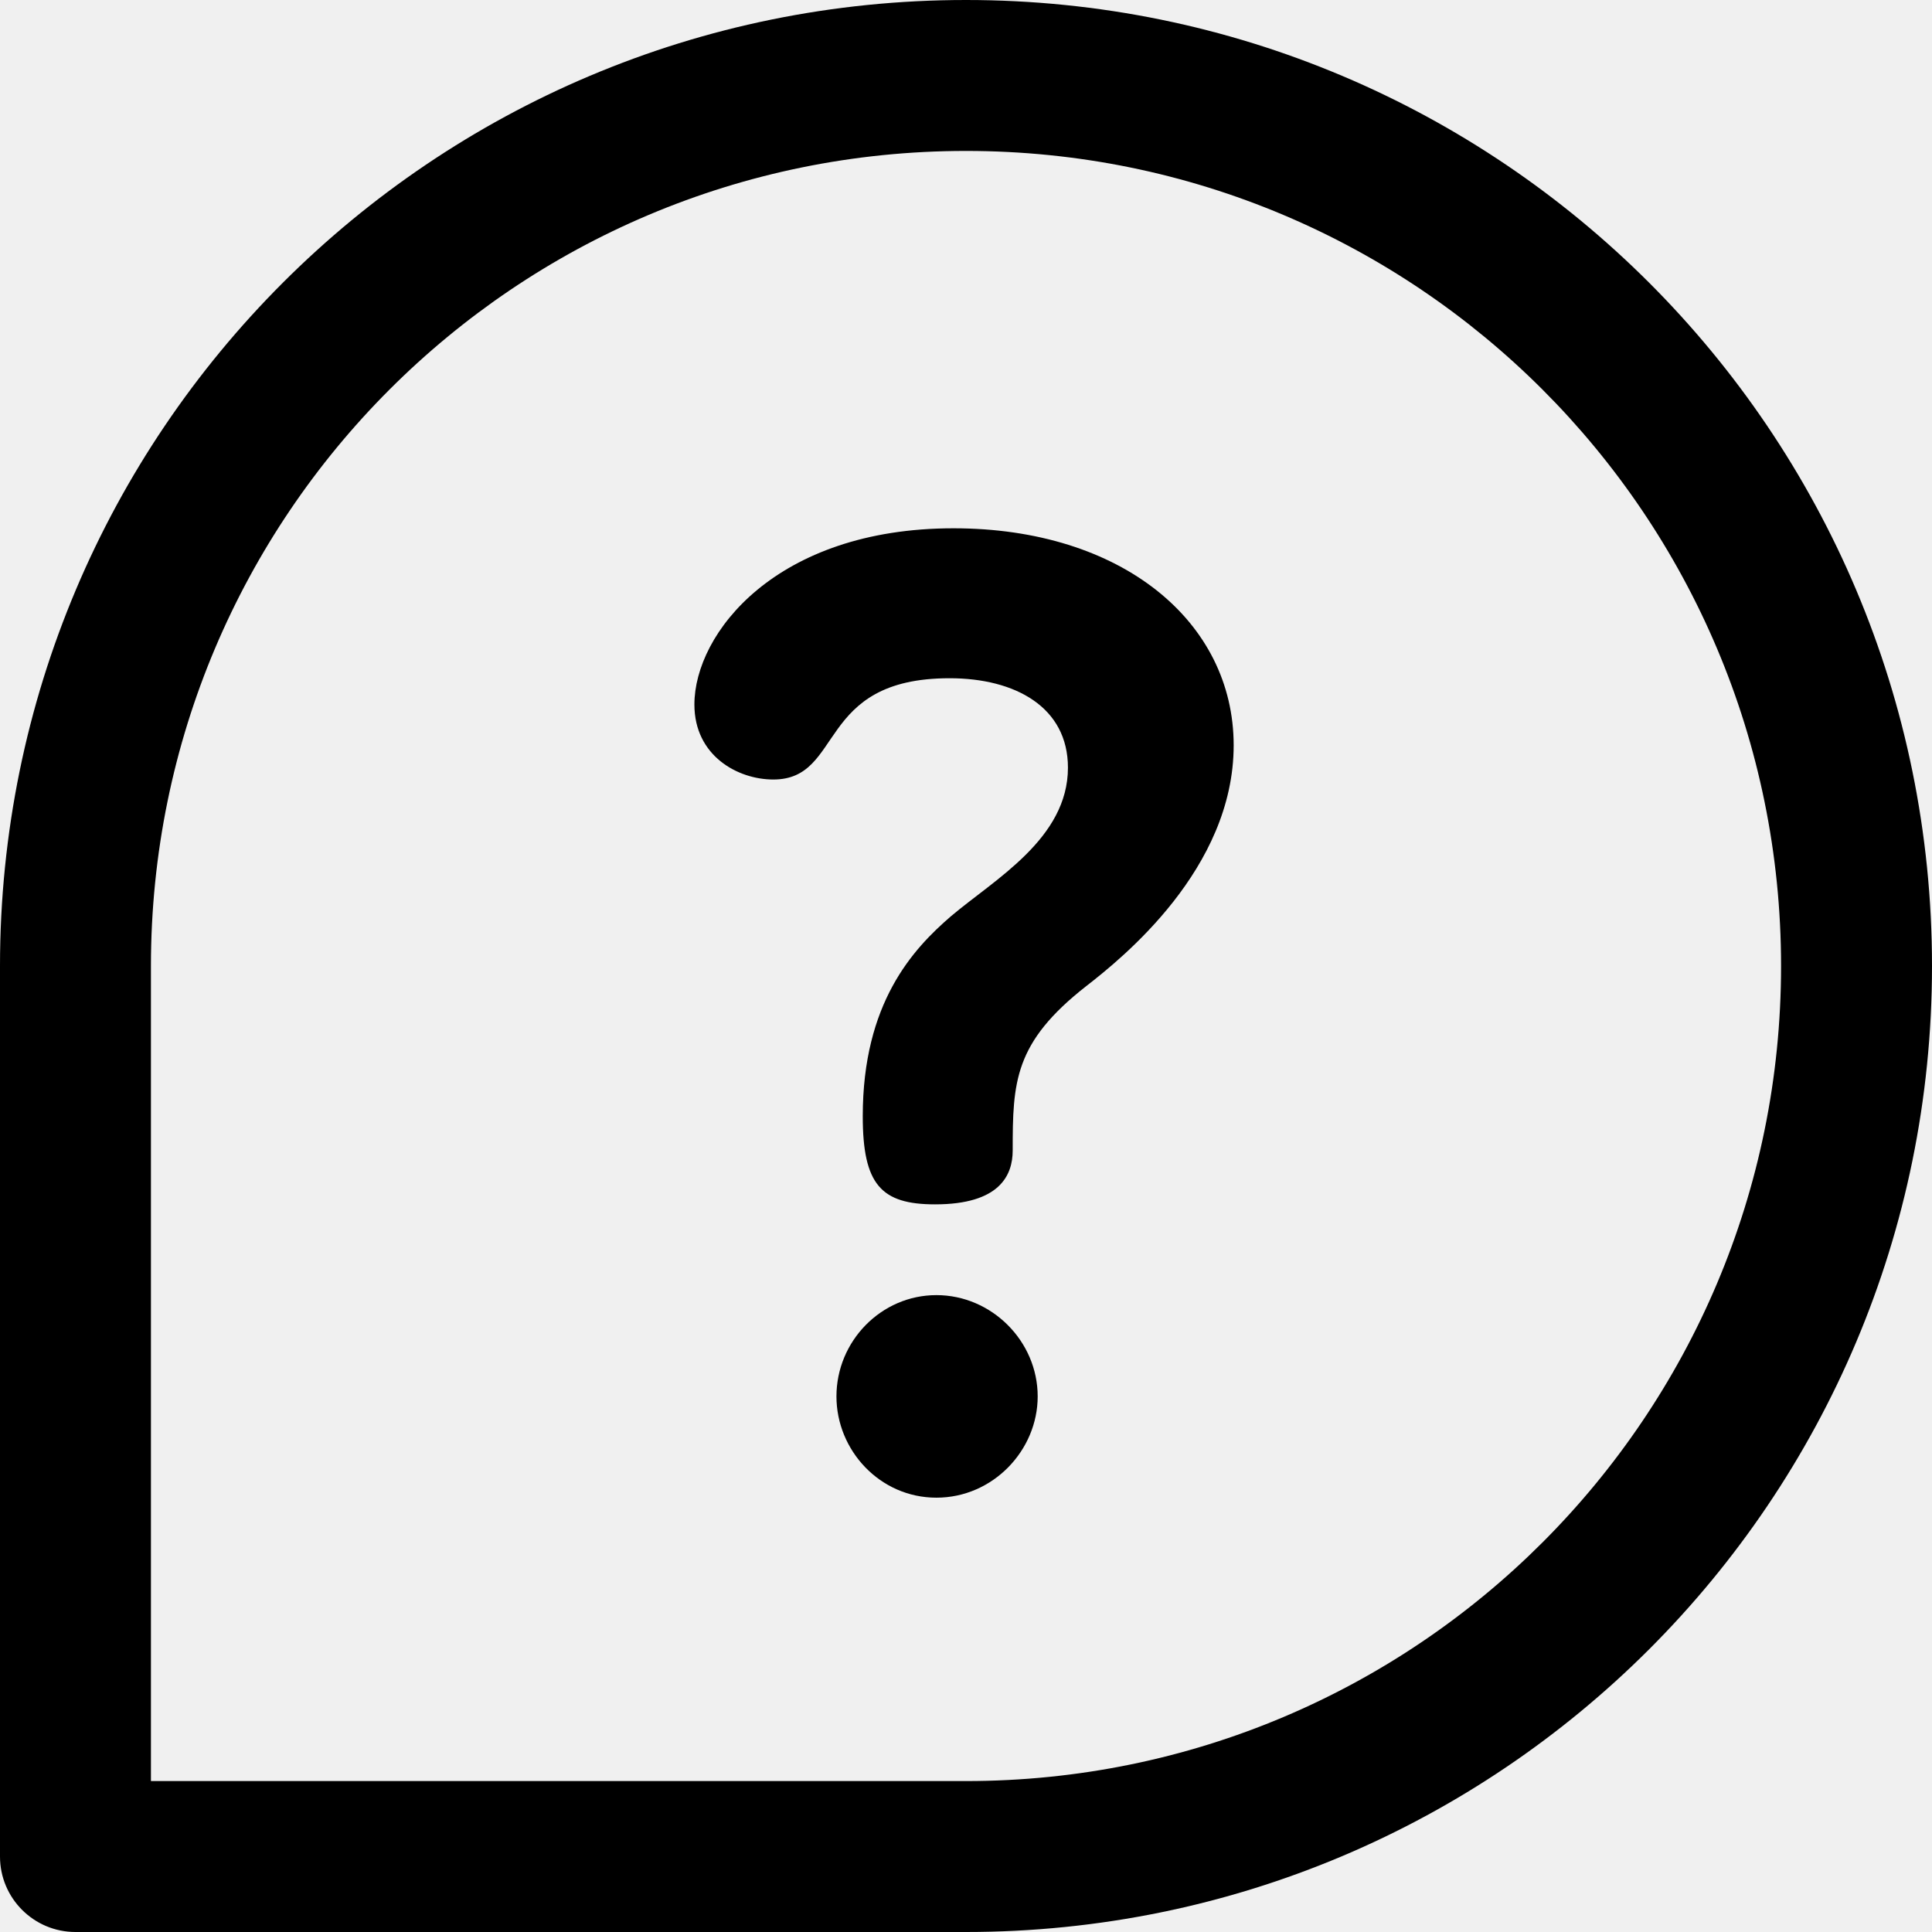
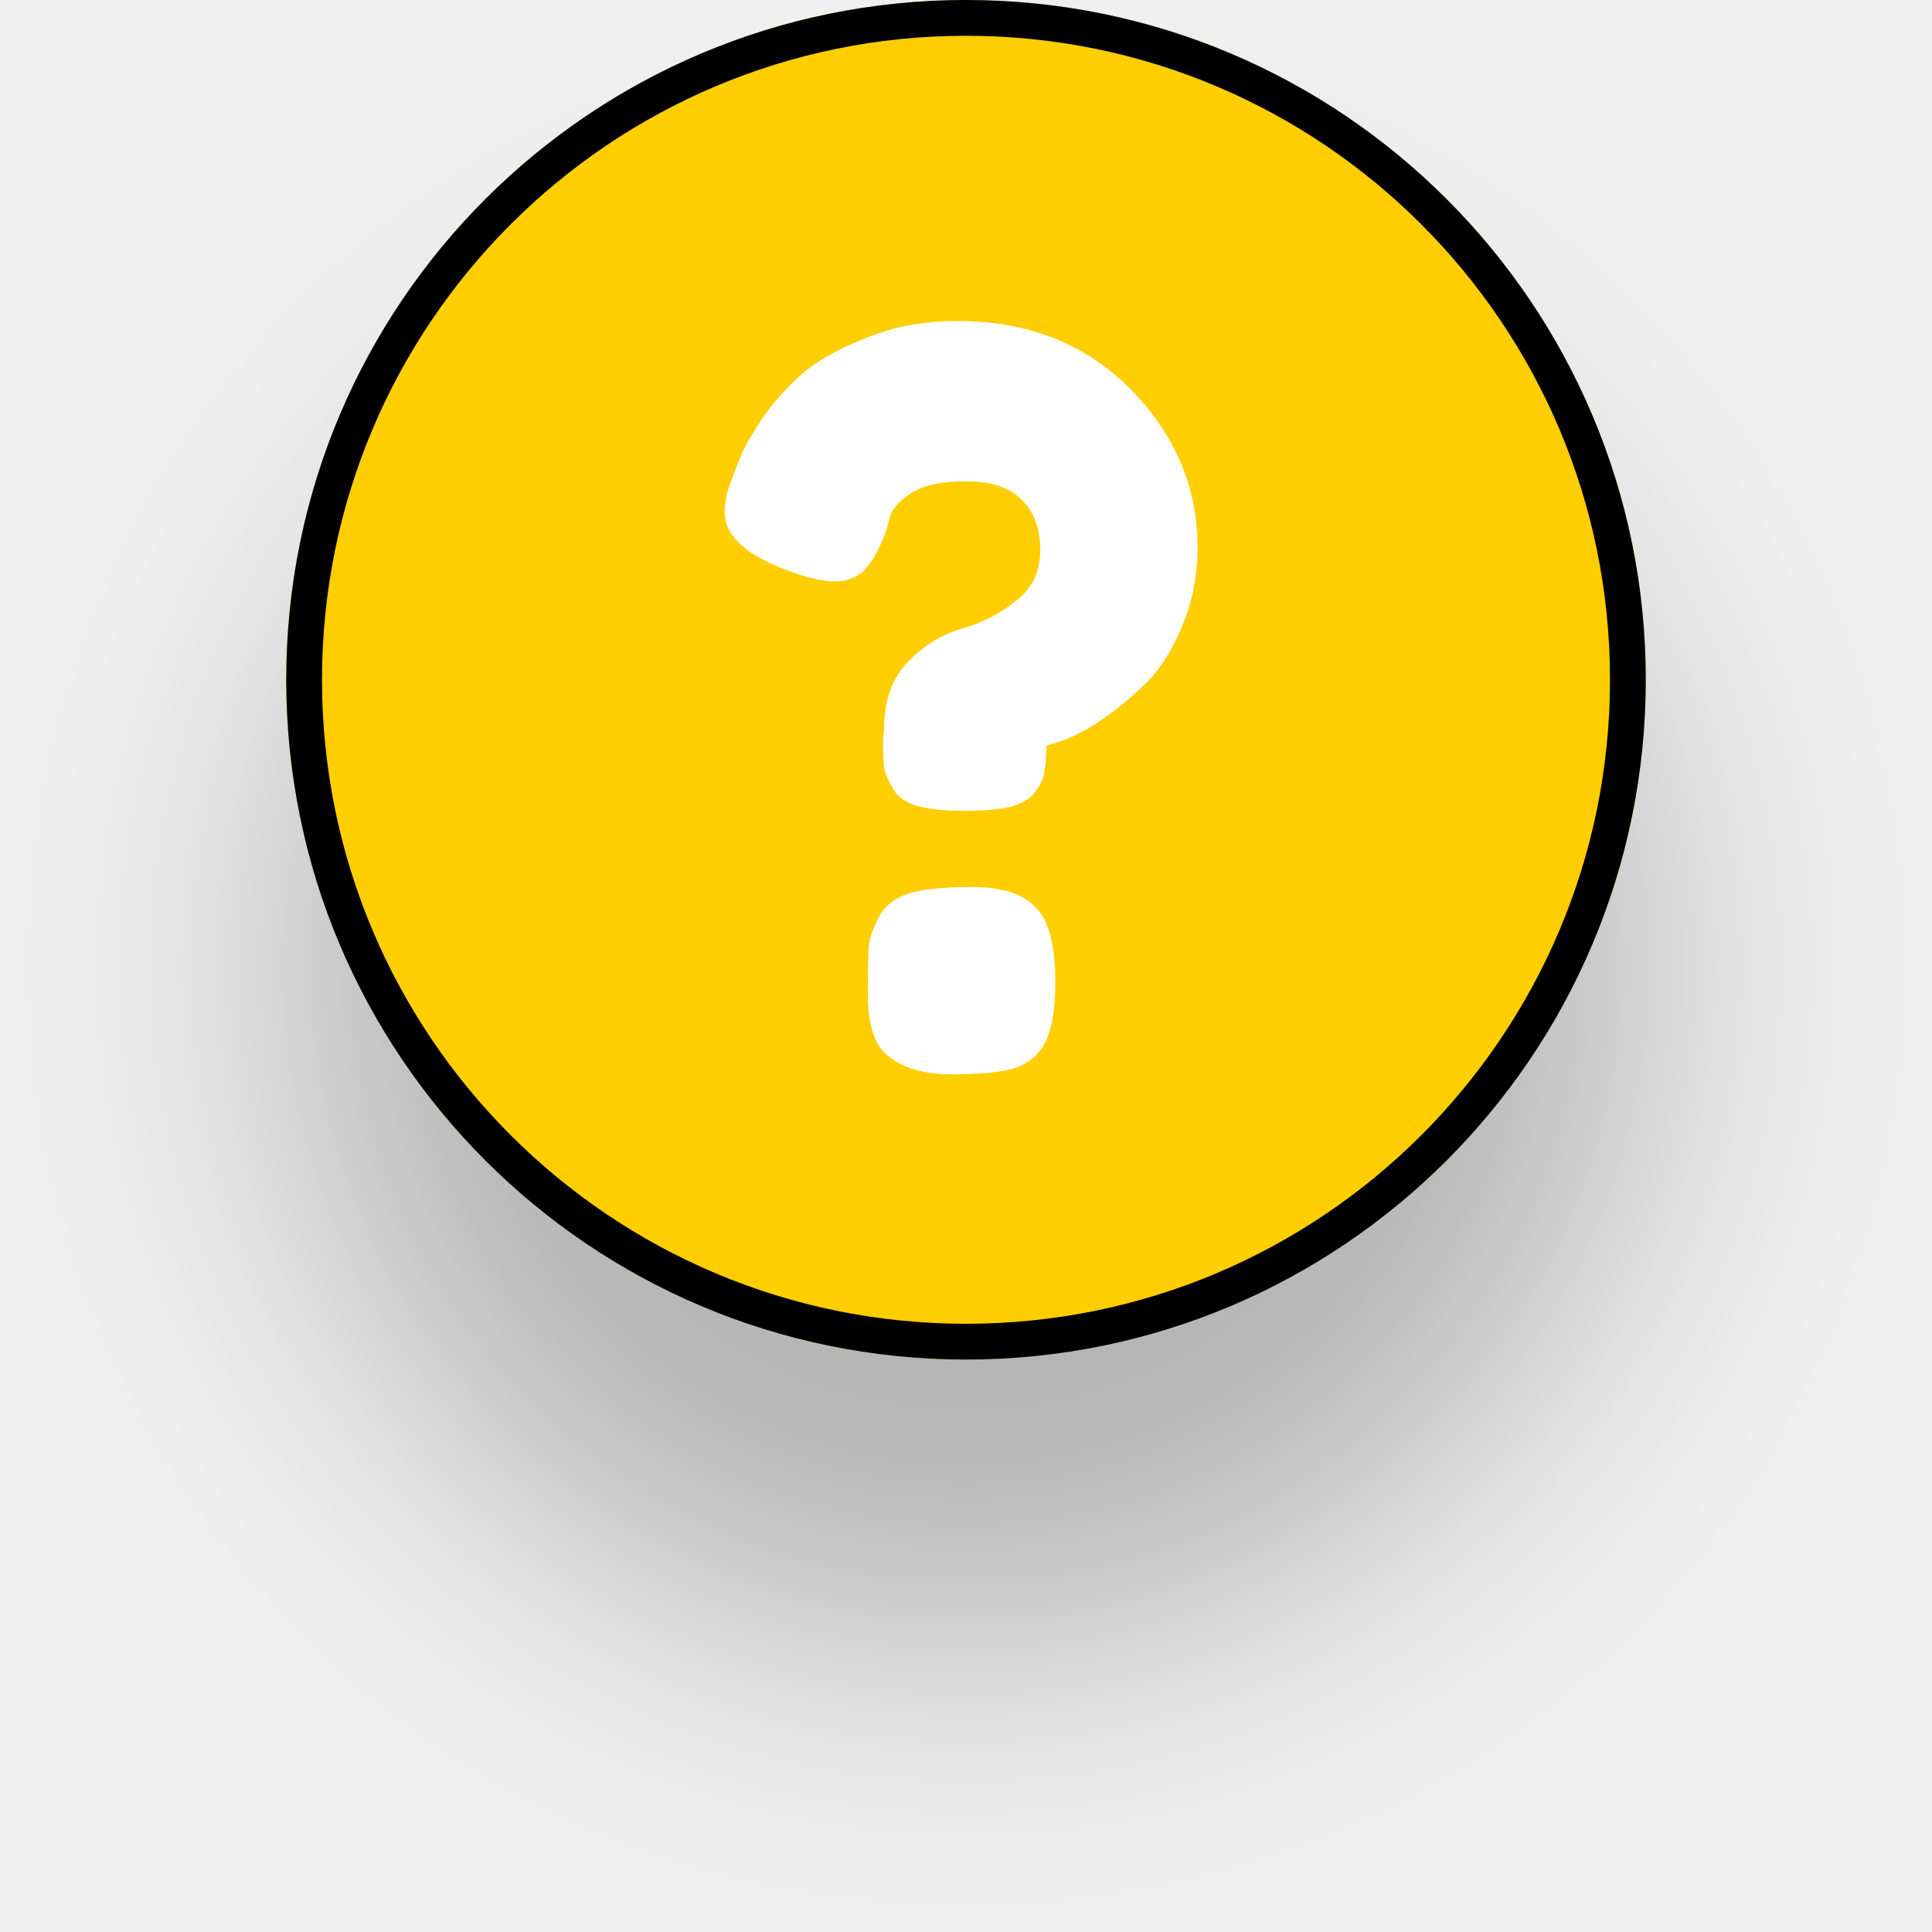
- <svg xmlns="http://www.w3.org/2000/svg" version="1.1" id="Capa_1" x="0px" y="0px" viewBox="0 0 512 512" style="enable-background:new 0 0 512 512;" xml:space="preserve">
-   <g>
-     <g>
-       <g>
-         <path d="M248.158,343.22c-14.639,0-26.491,12.2-26.491,26.84c0,14.291,11.503,26.84,26.491,26.84     c14.988,0,26.84-12.548,26.84-26.84C274.998,355.42,262.799,343.22,248.158,343.22z" />
-         <path d="M252.69,140.002c-47.057,0-68.668,27.885-68.668,46.708c0,13.595,11.502,19.869,20.914,19.869     c18.822,0,11.154-26.84,46.708-26.84c17.429,0,31.372,7.669,31.372,23.703c0,18.824-19.52,29.629-31.023,39.389     c-10.108,8.714-23.354,23.006-23.354,52.983c0,18.125,4.879,23.354,19.171,23.354c17.08,0,20.565-7.668,20.565-14.291     c0-18.126,0.35-28.583,19.521-43.571c9.411-7.32,39.04-31.023,39.04-63.789S297.307,140.002,252.69,140.002z" />
-         <path d="M256,0C114.516,0,0,114.497,0,256v236c0,11.046,8.954,20,20,20h236c141.483,0,256-114.497,256-256     C512,114.516,397.503,0,256,0z M256,472H40V256c0-119.377,96.607-216,216-216c119.377,0,216,96.607,216,216     C472,375.377,375.393,472,256,472z" />
-       </g>
-     </g>
+ <svg xmlns="http://www.w3.org/2000/svg" width="27" height="27" viewBox="0 0 27 27" fill="none">
+   <g filter="url(#filter0_d)">
+     <circle cx="13.5" cy="9.5" r="9.5" fill="#FFCE00" />
+     <circle cx="13.5" cy="9.5" r="9.25" stroke="black" stroke-width="0.5" />
  </g>
-   <g>
- </g>
-   <g>
- </g>
-   <g>
- </g>
-   <g>
- </g>
-   <g>
- </g>
-   <g>
- </g>
-   <g>
- </g>
-   <g>
- </g>
-   <g>
- </g>
-   <g>
- </g>
-   <g>
- </g>
-   <g>
- </g>
-   <g>
- </g>
-   <g>
- </g>
-   <g>
- </g>
+   <path d="M12.34 10.31L12.354 10.198C12.354 9.797 12.466 9.479 12.69 9.246C12.923 9.013 13.175 8.859 13.446 8.784C13.717 8.709 13.964 8.583 14.188 8.406C14.421 8.229 14.538 7.991 14.538 7.692C14.538 7.384 14.449 7.146 14.272 6.978C14.104 6.81 13.847 6.726 13.502 6.726C13.157 6.726 12.9 6.782 12.732 6.894C12.573 6.997 12.475 7.104 12.438 7.216L12.396 7.384C12.312 7.627 12.214 7.813 12.102 7.944C11.99 8.065 11.845 8.126 11.668 8.126C11.491 8.126 11.257 8.07 10.968 7.958C10.408 7.743 10.128 7.477 10.128 7.16C10.128 7.02 10.156 6.88 10.212 6.74C10.268 6.591 10.315 6.469 10.352 6.376C10.389 6.273 10.487 6.101 10.646 5.858C10.814 5.615 11.001 5.405 11.206 5.228C11.421 5.041 11.719 4.873 12.102 4.724C12.485 4.565 12.909 4.486 13.376 4.486C14.365 4.486 15.173 4.803 15.798 5.438C16.423 6.073 16.736 6.81 16.736 7.65C16.736 8.051 16.661 8.425 16.512 8.77C16.372 9.106 16.199 9.372 15.994 9.568C15.583 9.96 15.201 10.221 14.846 10.352L14.622 10.422C14.622 10.581 14.613 10.702 14.594 10.786C14.585 10.87 14.543 10.963 14.468 11.066C14.403 11.159 14.286 11.229 14.118 11.276C13.959 11.313 13.745 11.332 13.474 11.332C13.203 11.332 12.984 11.309 12.816 11.262C12.657 11.215 12.545 11.136 12.48 11.024C12.415 10.912 12.373 10.814 12.354 10.73C12.345 10.637 12.34 10.497 12.34 10.31ZM12.284 12.816C12.359 12.667 12.489 12.559 12.676 12.494C12.872 12.429 13.175 12.396 13.586 12.396C13.997 12.396 14.291 12.489 14.468 12.676C14.655 12.853 14.748 13.203 14.748 13.726C14.748 14.099 14.701 14.379 14.608 14.566C14.515 14.743 14.37 14.865 14.174 14.93C13.987 14.986 13.693 15.014 13.292 15.014C12.891 15.014 12.583 14.916 12.368 14.72C12.209 14.561 12.13 14.291 12.13 13.908V13.684C12.13 13.469 12.135 13.306 12.144 13.194C12.163 13.082 12.209 12.956 12.284 12.816Z" fill="white" />
+   <defs>
+     <filter id="filter0_d" x="0" y="0" width="27" height="27" filterUnits="userSpaceOnUse" color-interpolation-filters="sRGB">
+       <feFlood flood-opacity="0" result="BackgroundImageFix" />
+       <feColorMatrix in="SourceAlpha" type="matrix" values="0 0 0 0 0 0 0 0 0 0 0 0 0 0 0 0 0 0 127 0" />
+       <feOffset dy="4" />
+       <feGaussianBlur stdDeviation="2" />
+       <feColorMatrix type="matrix" values="0 0 0 0 0 0 0 0 0 0 0 0 0 0 0 0 0 0 0.25 0" />
+       <feBlend mode="normal" in2="BackgroundImageFix" result="effect1_dropShadow" />
+       <feBlend mode="normal" in="SourceGraphic" in2="effect1_dropShadow" result="shape" />
+     </filter>
+   </defs>
</svg>
